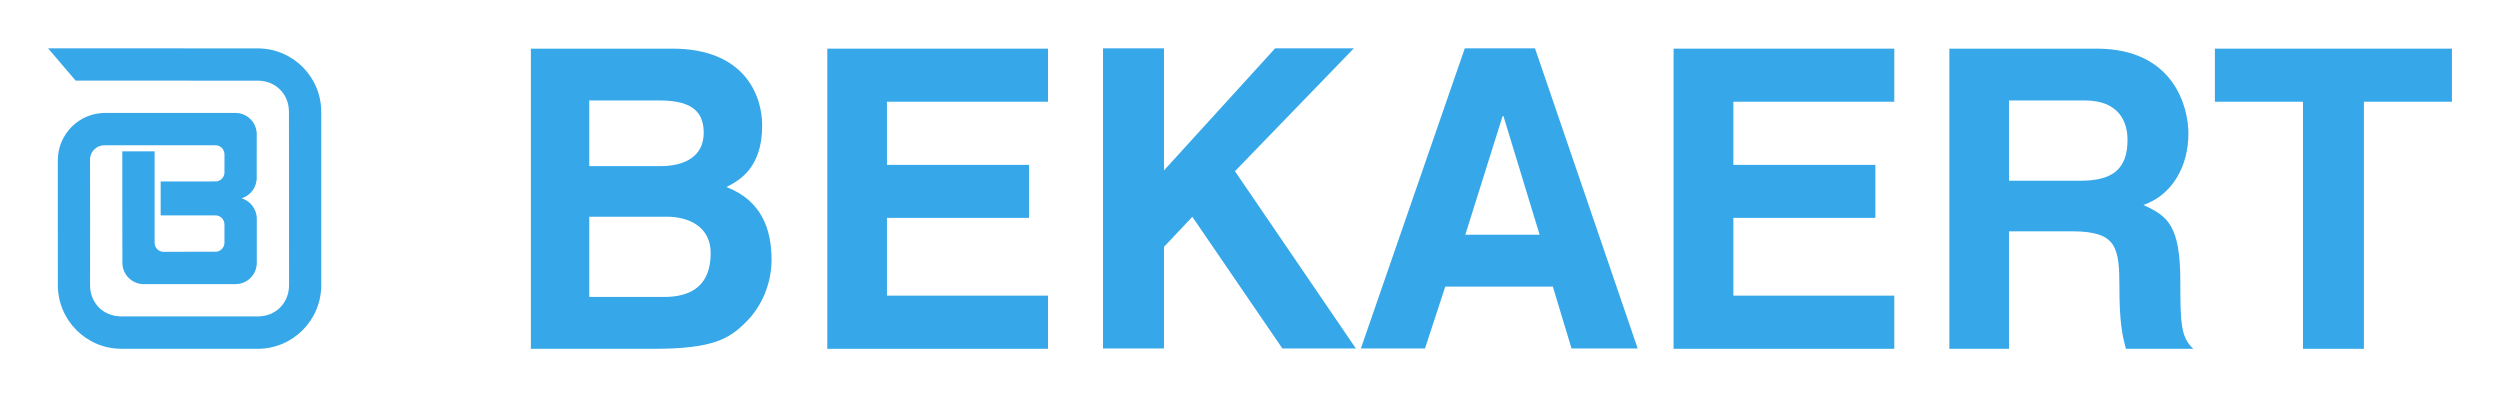
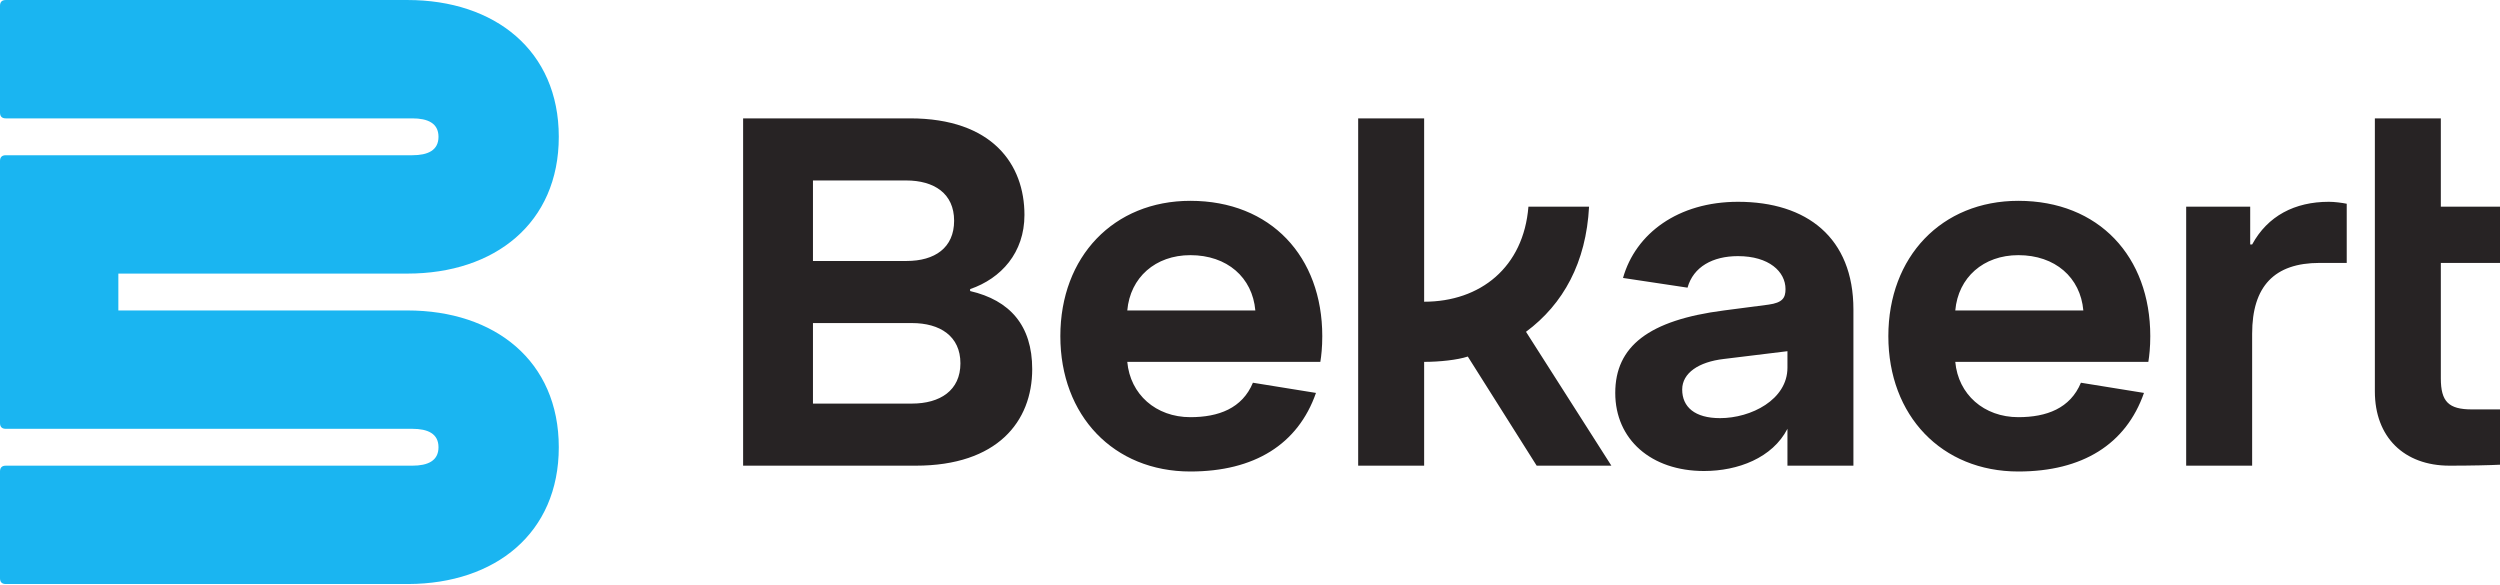
- <svg xmlns="http://www.w3.org/2000/svg" version="1.0" width="921.26" height="146.339" id="svg2">
-   <defs id="defs4" />
-   <g transform="translate(129.7075,-232.9892)" id="layer1">
-     <g transform="matrix(1.608296,0,0,1.608296,96.61708,-191.2805)" id="g29194">
-       <path d="M -89.292,300.982 L -89.292,299.155 C -89.292,298 -90.214,297.086 -91.361,297.086 L -104.157,297.086 L -116.805,297.086 C -118.616,297.086 -120.099,298.544 -120.099,300.36 L -120.075,313.917 L -120.091,329.143 C -120.091,333.232 -117.039,336.297 -112.946,336.297 L -97.905,336.297 L -81.647,336.297 C -77.554,336.297 -74.493,333.232 -74.493,329.143 L -74.501,318.609 L -74.501,307.522 L -74.517,289.424 C -74.517,285.347 -77.574,282.282 -81.667,282.282 C -81.667,282.282 -91.701,282.274 -101.949,282.274 L -123.39,282.274 L -129.708,274.871 L -106.058,274.879 L -81.667,274.891 C -73.637,274.891 -67.118,281.397 -67.118,289.444 L -67.118,307.878 L -67.118,329.143 C -67.118,337.186 -73.637,343.721 -81.667,343.721 L -97.708,343.713 L -112.921,343.713 C -120.939,343.713 -127.47,337.186 -127.47,329.139 L -127.475,314.536 L -127.475,300.548 C -127.475,294.546 -122.632,289.678 -116.633,289.678 L -103.788,289.678 L -86.776,289.674 C -84.076,289.674 -81.897,291.866 -81.897,294.566 L -81.905,299.72 L -81.905,304.551 C -81.905,306.755 -83.368,308.636 -85.363,309.238 C -83.368,309.841 -81.884,311.713 -81.884,313.917 L -81.884,318.822 L -81.884,324.001 C -81.884,326.697 -84.06,328.901 -86.768,328.901 L -98.122,328.901 L -107.799,328.901 C -110.508,328.901 -112.679,326.697 -112.679,324.001 L -112.7,311.053 L -112.7,298.471 L -105.3,298.471 L -105.3,311.307 L -105.3,319.416 C -105.3,320.567 -104.382,321.505 -103.231,321.505 L -97.855,321.485 L -91.374,321.485 C -90.222,321.485 -89.296,320.551 -89.296,319.408 L -89.296,316.867 L -89.296,315.216 C -89.296,314.073 -90.222,313.147 -91.374,313.147 L -98.04,313.147 L -103.911,313.155 L -103.911,305.379 L -98.388,305.379 L -91.345,305.371 C -90.206,305.371 -89.292,304.44 -89.292,303.297 L -89.292,300.982 z " style="font-size:15.2px;letter-spacing:0;word-spacing:0;fill:#36a7e8;fill-opacity:1;fill-rule:nonzero;stroke:none;font-family:fnt2, &quot;HelveticaNeueLTStd&quot;, Arial" id="path5804" />
-       <path d="M -5.708,301.859 L 10.664,301.859 C 16.151,301.859 20.522,299.655 20.522,294.201 C 20.522,288.547 16.618,286.818 10.3,286.818 L -5.708,286.818 L -5.708,301.859 z M -5.708,331.843 L 11.41,331.843 C 18.208,331.843 22.116,328.774 22.116,321.784 C 22.116,315.741 17.081,313.454 12.062,313.454 L -5.708,313.454 L -5.708,331.843 z M -19.086,274.948 L 13.365,274.948 C 29.729,274.948 33.912,285.474 33.912,292.571 C 33.912,302.425 28.533,305.211 25.722,306.653 C 33.912,309.812 36.059,316.523 36.059,323.321 C 36.059,328.774 33.822,333.953 30.299,337.497 C 26.48,341.328 22.842,343.721 9.177,343.721 L -19.086,343.721 L -19.086,274.948 z " style="font-size:15.2px;letter-spacing:0;word-spacing:0;fill:#36a7e8;fill-opacity:1;fill-rule:nonzero;stroke:none;font-family:fnt2, &quot;HelveticaNeueLTStd&quot;, Arial" id="path5808" />
-       <path d="M 99.398,287.109 L 62.503,287.109 L 62.503,301.576 L 95.059,301.576 L 95.059,313.72 L 62.503,313.72 L 62.503,331.539 L 99.398,331.539 L 99.398,343.72 L 48.834,343.72 L 48.834,274.948 L 99.398,274.948 L 99.398,287.109 z " style="font-size:15.2px;letter-spacing:0;word-spacing:0;fill:#36a7e8;fill-opacity:1;fill-rule:nonzero;stroke:none;font-family:fnt2, &quot;HelveticaNeueLTStd&quot;, Arial" id="path5812" />
-       <path d="M 293.31,287.109 L 256.434,287.109 L 256.434,301.576 L 288.971,301.576 L 288.971,313.72 L 256.434,313.72 L 256.434,331.539 L 293.31,331.539 L 293.31,343.72 L 242.741,343.72 L 242.741,274.948 L 293.31,274.948 L 293.31,287.109 z " style="font-size:15.2px;letter-spacing:0;word-spacing:0;fill:#36a7e8;fill-opacity:1;fill-rule:nonzero;stroke:none;font-family:fnt2, &quot;HelveticaNeueLTStd&quot;, Arial" id="path5816" />
-       <path d="M 125.974,343.651 L 112.006,343.651 L 112.006,274.871 L 125.974,274.871 L 125.974,302.847 L 151.45,274.871 L 169.486,274.871 L 142.236,303.027 L 169.949,343.651 L 153.11,343.651 L 132.476,313.475 L 125.974,320.362 L 125.974,343.651 z " style="font-size:15.2px;letter-spacing:0;word-spacing:0;fill:#36a7e8;fill-opacity:1;fill-rule:nonzero;stroke:none;font-family:fnt2, &quot;HelveticaNeueLTStd&quot;, Arial" id="path5820" />
-       <path d="M 195.016,317.589 L 212.049,317.589 L 203.756,290.395 L 203.567,290.395 L 195.016,317.589 z M 185.781,343.651 L 171.088,343.651 L 194.902,274.871 L 210.983,274.871 L 234.518,343.651 L 219.358,343.651 L 215.072,329.466 L 190.427,329.466 L 185.781,343.651 z " style="font-size:15.2px;letter-spacing:0;word-spacing:0;fill:#36a7e8;fill-opacity:1;fill-rule:nonzero;stroke:none;font-family:fnt2, &quot;HelveticaNeueLTStd&quot;, Arial" id="path5824" />
-       <path d="M 335.974,305.211 C 343.226,305.211 346.749,302.629 346.749,295.828 C 346.749,292.19 345.168,286.818 336.986,286.818 L 319.593,286.818 L 319.593,305.211 L 335.974,305.211 z M 305.928,274.948 L 339.677,274.948 C 357.455,274.948 360.7,288.453 360.7,294.39 C 360.7,301.953 356.984,308.472 350.379,310.771 C 355.874,313.27 358.844,315.368 358.844,328.213 C 358.844,338.255 359.041,341.082 361.815,343.721 L 346.389,343.721 C 345.459,340.459 344.893,336.911 344.893,329.831 C 344.893,320.44 344.34,316.802 334.015,316.802 L 319.593,316.802 L 319.593,343.721 L 305.928,343.721 L 305.928,274.948 z " style="font-size:15.2px;letter-spacing:0;word-spacing:0;fill:#36a7e8;fill-opacity:1;fill-rule:nonzero;stroke:none;font-family:fnt2, &quot;HelveticaNeueLTStd&quot;, Arial" id="path5828" />
-       <path d="M 400.908,343.721 L 386.952,343.721 L 386.952,287.109 L 366.769,287.109 L 366.769,274.948 L 421.078,274.948 L 421.078,287.109 L 400.908,287.109 L 400.908,343.721 z " style="font-size:15.2px;letter-spacing:0;word-spacing:0;fill:#36a7e8;fill-opacity:1;fill-rule:nonzero;stroke:none;font-family:fnt2, &quot;HelveticaNeueLTStd&quot;, Arial" id="path5832" />
+ <svg xmlns="http://www.w3.org/2000/svg" version="1.1" id="svg2" xml:space="preserve" width="1092.64" height="255.253" viewBox="0 0 1092.64 255.253">
+   <defs id="defs6">
+     <clipPath clipPathUnits="userSpaceOnUse" id="clipPath20">
+       <path d="M 0,1914 H 1922 V 0 H 0 Z" id="path18" />
+     </clipPath>
+   </defs>
+   <g id="g8" transform="matrix(1.333333,0,0,-1.333333,0,255.2533)">
+     <g id="g10" transform="scale(0.1)">
+       <path d="m 6615.96,368.879 c -251.22,0 -426.12,182.851 -426.12,443.609 0,260.762 174.9,443.612 426.12,443.612 263.94,0 432.48,-182.85 432.48,-443.612 0,-36.566 -3.18,-65.187 -6.36,-84.269 h -632.82 c 9.54,-106.528 93.81,-181.258 206.7,-181.258 92.22,0 170.13,28.621 205.11,112.891 l 206.7,-33.391 C 6968.94,457.922 6825.84,368.879 6615.96,368.879 m 0,709.141 c -114.48,0 -197.16,-73.14 -206.7,-181.258 h 419.76 c -9.54,108.118 -92.22,181.258 -213.06,181.258 M 3901.84,368.879 c -251.22,0 -426.12,182.851 -426.12,443.609 0,260.762 174.9,443.612 426.12,443.612 263.94,0 432.48,-182.85 432.48,-443.612 0,-36.566 -3.18,-65.187 -6.36,-84.269 h -632.82 c 9.54,-106.528 93.81,-181.258 206.7,-181.258 92.22,0 170.13,28.621 205.11,112.891 l 206.7,-33.391 C 4254.82,457.922 4111.72,368.879 3901.84,368.879 m 0,709.141 c -114.48,0 -197.16,-73.14 -206.7,-181.258 h 419.76 c -9.54,108.118 -92.22,181.258 -213.06,181.258 m 1683.8,-707.551 c -173.31,0 -290.97,103.351 -290.97,255.992 0,152.641 109.71,238.5 356.16,270.301 l 146.28,19.078 c 46.11,6.363 55.65,22.262 55.65,50.879 0,57.241 -54.06,108.121 -155.82,108.121 -82.68,0 -146.28,-34.98 -165.36,-103.352 l -211.47,31.802 c 41.34,146.28 181.26,249.63 376.83,249.63 225.78,0 378.42,-117.66 378.42,-352.979 v -511.98 h -216.24 v 120.84 C 5809.83,413.398 5696.94,370.469 5585.64,370.469 m 273.48,392.73 -208.29,-25.437 c -82.68,-9.543 -136.74,-46.114 -136.74,-100.172 0,-57.238 41.34,-93.809 124.02,-93.809 101.76,0 221.01,60.418 221.01,165.36 v 54.058 M 8029.48,387.961 c -149.46,0 -244.86,93.809 -244.86,243.269 v 895.17 h 216.24 v -289.38 h 193.98 V 1052.58 H 8000.86 V 674.16 c 0,-76.32 25.44,-101.762 101.76,-101.762 h 92.22 V 391.141 c -30.21,-1.59 -95.4,-3.18 -165.36,-3.18 m -647.14,0 H 7166.1 v 849.059 h 209.88 V 1113 h 6.36 c 50.88,93.81 139.92,139.92 251.22,139.92 19.08,0 42.93,-3.18 58.83,-6.36 v -193.98 h -89.04 c -147.87,0 -221.01,-76.318 -221.01,-232.139 v -432.48 m -2100.38,0 H 5037.1 l -225.78,357.75 c -33.39,-11.129 -92.22,-17.492 -143.1,-17.492 V 387.961 H 4451.98 V 1526.4 h 216.24 V 925.383 c 184.44,0 325.95,112.887 341.85,311.637 h 198.75 c -9.54,-182.85 -84.27,-319.59 -206.7,-410.219 l 279.84,-438.84 m -2280.05,0 H 2435.87 V 1526.4 h 546.96 c 270.3,0 375.24,-151.05 375.24,-316.41 0,-124.02 -76.32,-208.29 -178.08,-243.271 v -6.36 c 130.38,-30.211 203.52,-112.89 203.52,-255.988 0,-171.723 -114.48,-316.41 -381.6,-316.41 M 2664.83,855.422 V 591.48 h 324.36 c 92.22,0 159,42.93 159,131.969 0,89.039 -66.78,131.973 -159,131.973 h -324.36 m 0,467.458 v -263.94 h 306.87 c 92.22,0 155.82,42.93 155.82,131.97 0,89.04 -65.19,131.97 -157.41,131.97 h -305.28" style="fill:#272324;fill-opacity:1;fill-rule:nonzero;stroke:none" id="path12" />
+       <g id="g14">
+         <g id="g16" clip-path="url(#clipPath20)">
+           <path d="M 1338.58,0 H 18.395 C 6.414,0.219 0.281,6.281 0,18.199 V 369.75 c 0.289,12.129 6.645,18.199 19.07,18.199 H 1351.49 c 50.88,0 85.86,15.903 85.86,60.422 0,44.52 -34.98,60.418 -85.86,60.418 H 19.07 C 6.645,508.789 0.289,514.859 0,527 v 860.35 c 0.289,12.13 6.645,18.2 19.07,18.2 H 1351.49 c 50.88,0 85.86,15.9 85.86,60.42 0,44.52 -34.98,60.42 -85.86,60.42 H 19.07 C 6.645,1526.39 0.289,1532.46 0,1544.6 v 351.55 c 0.289,12.14 6.645,18.21 19.07,18.21 H 1335.59 c 286.2,0 496.08,-165.37 496.08,-448.39 0,-283.02 -209.88,-448.38 -496.08,-448.38 H 387.949 V 896.75 h 947.641 c 286.2,0 496.08,-165.359 496.08,-448.379 C 1831.67,166.34 1623.25,1.148 1338.58,0" style="fill:#1ab5f1;fill-opacity:1;fill-rule:nonzero;stroke:none" id="path22" />
+         </g>
+       </g>
    </g>
  </g>
</svg>
